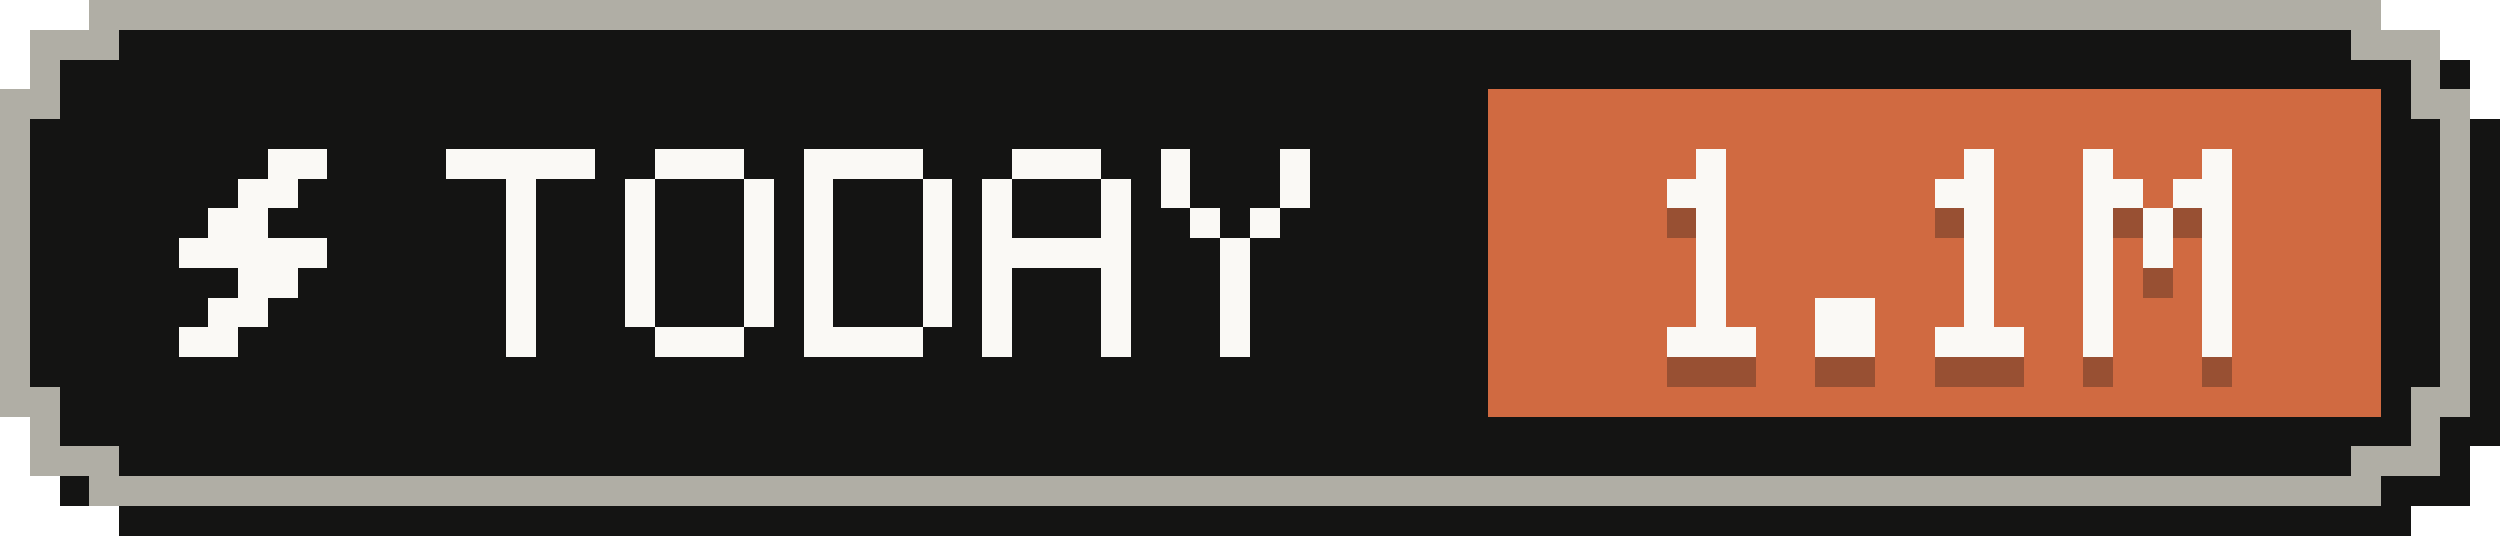
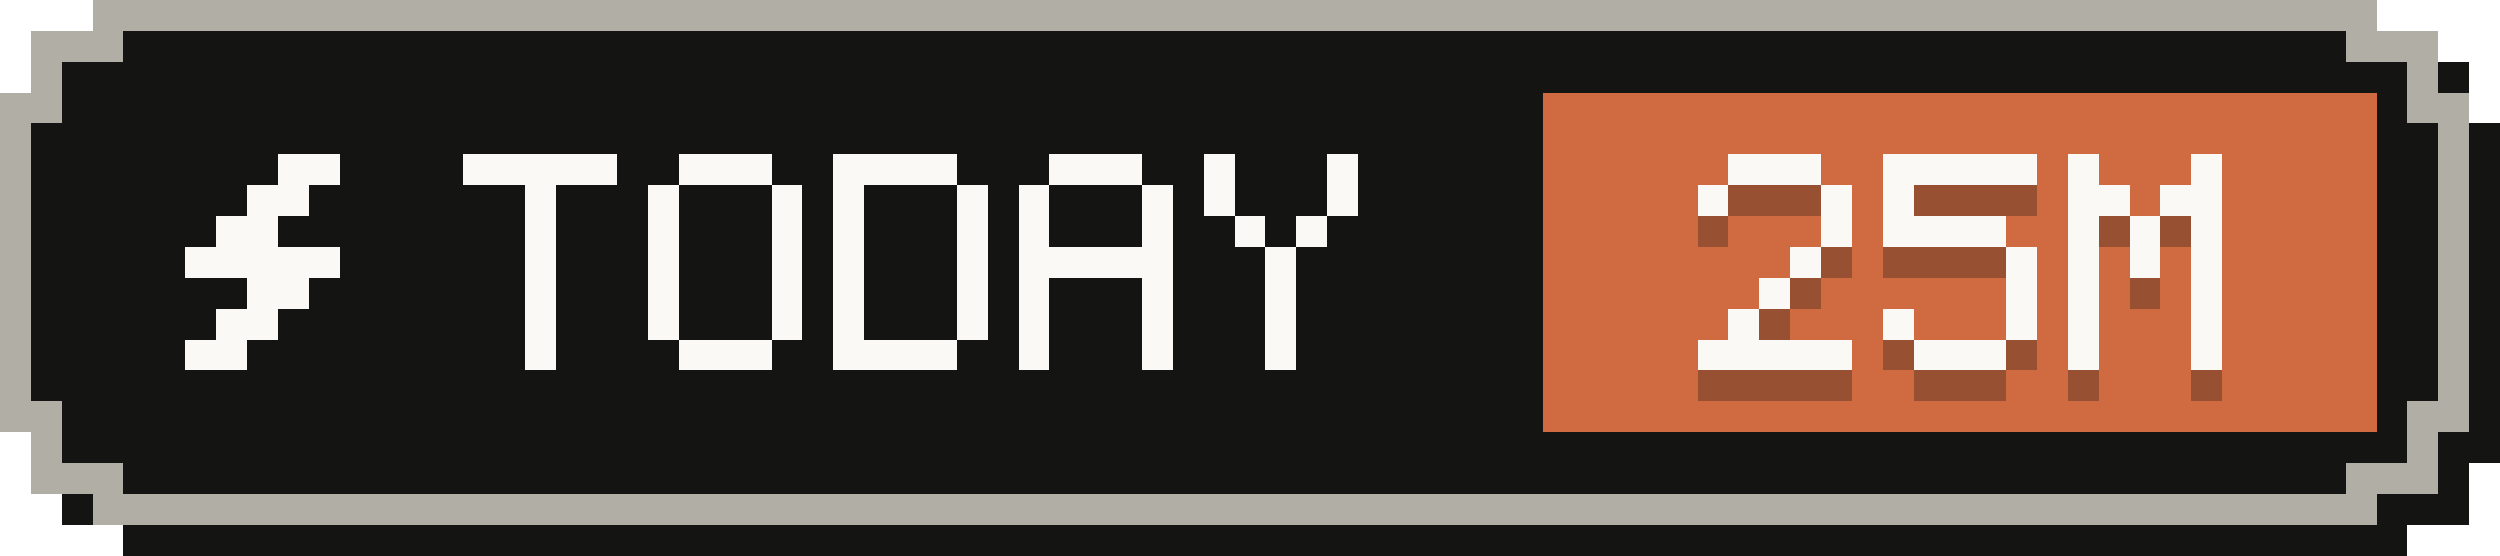
- <svg xmlns="http://www.w3.org/2000/svg" width="84" height="18" viewBox="0 0 84 18" role="img" aria-label="Tokens today: 1.1M">
+ <svg xmlns="http://www.w3.org/2000/svg" width="81" height="18" viewBox="0 0 81 18" role="img" aria-label="Tokens today: 25M">
  <g shape-rendering="crispEdges">
-     <path fill="#141413" d="M4,1 H81 V2 H83 V4 H84 V15 H83 V17 H81 V18 H4 V17 H2 V15 H1 V4 H2 V2 H4 Z" />
-     <path fill="#b0aea5" d="M3,0 H80 V1 H82 V3 H83 V14 H82 V16 H80 V17 H3 V16 H1 V14 H0 V3 H1 V1 H3 Z" />
-     <path fill="#141413" d="M4,1 H79 V2 H81 V4 H82 V13 H81 V15 H79 V16 H4 V15 H2 V13 H1 V4 H2 V2 H4 Z" />
-     <rect fill="#d06a41" x="50" y="3" width="30" height="11" />
+     <path fill="#141413" d="M4,1 H78 V2 H80 V4 H81 V15 H80 V17 H78 V18 H4 V17 H2 V15 H1 V4 H2 V2 H4 Z" />
+     <path fill="#b0aea5" d="M3,0 H77 V1 H79 V3 H80 V14 H79 V16 H77 V17 H3 V16 H1 V14 H0 V3 H1 V1 H3 Z" />
+     <path fill="#141413" d="M4,1 H76 V2 H78 V4 H79 V13 H78 V15 H76 V16 H4 V15 H2 V13 H1 V4 H2 V2 H4 Z" />
+     <rect fill="#d06a41" x="50" y="3" width="27" height="11" />
    <g fill="#faf9f5">
      <rect x="9" y="5" width="2" height="1" />
      <rect x="8" y="6" width="2" height="1" />
      <rect x="7" y="7" width="2" height="1" />
      <rect x="6" y="8" width="5" height="1" />
      <rect x="8" y="9" width="2" height="1" />
      <rect x="7" y="10" width="2" height="1" />
      <rect x="6" y="11" width="2" height="1" />
    </g>
    <g fill="#faf9f5">
      <rect x="15" y="5" width="5" height="1" />
      <rect x="17" y="6" width="1" height="1" />
      <rect x="17" y="7" width="1" height="1" />
      <rect x="17" y="8" width="1" height="1" />
      <rect x="17" y="9" width="1" height="1" />
      <rect x="17" y="10" width="1" height="1" />
      <rect x="17" y="11" width="1" height="1" />
      <rect x="22" y="5" width="3" height="1" />
      <rect x="21" y="6" width="1" height="1" />
      <rect x="25" y="6" width="1" height="1" />
      <rect x="21" y="7" width="1" height="1" />
      <rect x="25" y="7" width="1" height="1" />
      <rect x="21" y="8" width="1" height="1" />
      <rect x="25" y="8" width="1" height="1" />
      <rect x="21" y="9" width="1" height="1" />
      <rect x="25" y="9" width="1" height="1" />
      <rect x="21" y="10" width="1" height="1" />
      <rect x="25" y="10" width="1" height="1" />
      <rect x="22" y="11" width="3" height="1" />
      <rect x="27" y="5" width="4" height="1" />
      <rect x="27" y="6" width="1" height="1" />
      <rect x="31" y="6" width="1" height="1" />
      <rect x="27" y="7" width="1" height="1" />
      <rect x="31" y="7" width="1" height="1" />
      <rect x="27" y="8" width="1" height="1" />
      <rect x="31" y="8" width="1" height="1" />
      <rect x="27" y="9" width="1" height="1" />
      <rect x="31" y="9" width="1" height="1" />
      <rect x="27" y="10" width="1" height="1" />
      <rect x="31" y="10" width="1" height="1" />
      <rect x="27" y="11" width="4" height="1" />
      <rect x="34" y="5" width="3" height="1" />
      <rect x="33" y="6" width="1" height="1" />
      <rect x="37" y="6" width="1" height="1" />
      <rect x="33" y="7" width="1" height="1" />
      <rect x="37" y="7" width="1" height="1" />
      <rect x="33" y="8" width="5" height="1" />
      <rect x="33" y="9" width="1" height="1" />
      <rect x="37" y="9" width="1" height="1" />
      <rect x="33" y="10" width="1" height="1" />
      <rect x="37" y="10" width="1" height="1" />
      <rect x="33" y="11" width="1" height="1" />
      <rect x="37" y="11" width="1" height="1" />
      <rect x="39" y="5" width="1" height="1" />
      <rect x="43" y="5" width="1" height="1" />
      <rect x="39" y="6" width="1" height="1" />
      <rect x="43" y="6" width="1" height="1" />
      <rect x="40" y="7" width="1" height="1" />
      <rect x="42" y="7" width="1" height="1" />
      <rect x="41" y="8" width="1" height="1" />
      <rect x="41" y="9" width="1" height="1" />
      <rect x="41" y="10" width="1" height="1" />
      <rect x="41" y="11" width="1" height="1" />
    </g>
    <g fill="#141413" fill-opacity=".3">
-       <rect x="57" y="6" width="1" height="1" />
-       <rect x="56" y="7" width="2" height="1" />
-       <rect x="57" y="8" width="1" height="1" />
-       <rect x="57" y="9" width="1" height="1" />
+       <rect x="56" y="6" width="3" height="1" />
+       <rect x="55" y="7" width="1" height="1" />
+       <rect x="59" y="7" width="1" height="1" />
+       <rect x="59" y="8" width="1" height="1" />
+       <rect x="58" y="9" width="1" height="1" />
      <rect x="57" y="10" width="1" height="1" />
-       <rect x="57" y="11" width="1" height="1" />
-       <rect x="56" y="12" width="3" height="1" />
-       <rect x="61" y="11" width="2" height="1" />
-       <rect x="61" y="12" width="2" height="1" />
-       <rect x="66" y="6" width="1" height="1" />
-       <rect x="65" y="7" width="2" height="1" />
-       <rect x="66" y="8" width="1" height="1" />
-       <rect x="66" y="9" width="1" height="1" />
-       <rect x="66" y="10" width="1" height="1" />
-       <rect x="66" y="11" width="1" height="1" />
-       <rect x="65" y="12" width="3" height="1" />
-       <rect x="70" y="6" width="1" height="1" />
-       <rect x="74" y="6" width="1" height="1" />
+       <rect x="56" y="11" width="1" height="1" />
+       <rect x="55" y="12" width="5" height="1" />
+       <rect x="61" y="6" width="5" height="1" />
+       <rect x="61" y="7" width="1" height="1" />
+       <rect x="61" y="8" width="4" height="1" />
+       <rect x="65" y="9" width="1" height="1" />
+       <rect x="65" y="10" width="1" height="1" />
+       <rect x="61" y="11" width="1" height="1" />
+       <rect x="65" y="11" width="1" height="1" />
+       <rect x="62" y="12" width="3" height="1" />
+       <rect x="67" y="6" width="1" height="1" />
+       <rect x="71" y="6" width="1" height="1" />
+       <rect x="67" y="7" width="2" height="1" />
      <rect x="70" y="7" width="2" height="1" />
-       <rect x="73" y="7" width="2" height="1" />
-       <rect x="70" y="8" width="1" height="1" />
-       <rect x="72" y="8" width="1" height="1" />
-       <rect x="74" y="8" width="1" height="1" />
-       <rect x="70" y="9" width="1" height="1" />
-       <rect x="72" y="9" width="1" height="1" />
-       <rect x="74" y="9" width="1" height="1" />
-       <rect x="70" y="10" width="1" height="1" />
-       <rect x="74" y="10" width="1" height="1" />
-       <rect x="70" y="11" width="1" height="1" />
-       <rect x="74" y="11" width="1" height="1" />
-       <rect x="70" y="12" width="1" height="1" />
-       <rect x="74" y="12" width="1" height="1" />
+       <rect x="67" y="8" width="1" height="1" />
+       <rect x="69" y="8" width="1" height="1" />
+       <rect x="71" y="8" width="1" height="1" />
+       <rect x="67" y="9" width="1" height="1" />
+       <rect x="69" y="9" width="1" height="1" />
+       <rect x="71" y="9" width="1" height="1" />
+       <rect x="67" y="10" width="1" height="1" />
+       <rect x="71" y="10" width="1" height="1" />
+       <rect x="67" y="11" width="1" height="1" />
+       <rect x="71" y="11" width="1" height="1" />
+       <rect x="67" y="12" width="1" height="1" />
+       <rect x="71" y="12" width="1" height="1" />
    </g>
    <g fill="#faf9f5">
-       <rect x="57" y="5" width="1" height="1" />
-       <rect x="56" y="6" width="2" height="1" />
-       <rect x="57" y="7" width="1" height="1" />
-       <rect x="57" y="8" width="1" height="1" />
+       <rect x="56" y="5" width="3" height="1" />
+       <rect x="55" y="6" width="1" height="1" />
+       <rect x="59" y="6" width="1" height="1" />
+       <rect x="59" y="7" width="1" height="1" />
+       <rect x="58" y="8" width="1" height="1" />
      <rect x="57" y="9" width="1" height="1" />
-       <rect x="57" y="10" width="1" height="1" />
-       <rect x="56" y="11" width="3" height="1" />
-       <rect x="61" y="10" width="2" height="1" />
-       <rect x="61" y="11" width="2" height="1" />
-       <rect x="66" y="5" width="1" height="1" />
-       <rect x="65" y="6" width="2" height="1" />
-       <rect x="66" y="7" width="1" height="1" />
-       <rect x="66" y="8" width="1" height="1" />
-       <rect x="66" y="9" width="1" height="1" />
-       <rect x="66" y="10" width="1" height="1" />
-       <rect x="65" y="11" width="3" height="1" />
-       <rect x="70" y="5" width="1" height="1" />
-       <rect x="74" y="5" width="1" height="1" />
+       <rect x="56" y="10" width="1" height="1" />
+       <rect x="55" y="11" width="5" height="1" />
+       <rect x="61" y="5" width="5" height="1" />
+       <rect x="61" y="6" width="1" height="1" />
+       <rect x="61" y="7" width="4" height="1" />
+       <rect x="65" y="8" width="1" height="1" />
+       <rect x="65" y="9" width="1" height="1" />
+       <rect x="61" y="10" width="1" height="1" />
+       <rect x="65" y="10" width="1" height="1" />
+       <rect x="62" y="11" width="3" height="1" />
+       <rect x="67" y="5" width="1" height="1" />
+       <rect x="71" y="5" width="1" height="1" />
+       <rect x="67" y="6" width="2" height="1" />
      <rect x="70" y="6" width="2" height="1" />
-       <rect x="73" y="6" width="2" height="1" />
-       <rect x="70" y="7" width="1" height="1" />
-       <rect x="72" y="7" width="1" height="1" />
-       <rect x="74" y="7" width="1" height="1" />
-       <rect x="70" y="8" width="1" height="1" />
-       <rect x="72" y="8" width="1" height="1" />
-       <rect x="74" y="8" width="1" height="1" />
-       <rect x="70" y="9" width="1" height="1" />
-       <rect x="74" y="9" width="1" height="1" />
-       <rect x="70" y="10" width="1" height="1" />
-       <rect x="74" y="10" width="1" height="1" />
-       <rect x="70" y="11" width="1" height="1" />
-       <rect x="74" y="11" width="1" height="1" />
+       <rect x="67" y="7" width="1" height="1" />
+       <rect x="69" y="7" width="1" height="1" />
+       <rect x="71" y="7" width="1" height="1" />
+       <rect x="67" y="8" width="1" height="1" />
+       <rect x="69" y="8" width="1" height="1" />
+       <rect x="71" y="8" width="1" height="1" />
+       <rect x="67" y="9" width="1" height="1" />
+       <rect x="71" y="9" width="1" height="1" />
+       <rect x="67" y="10" width="1" height="1" />
+       <rect x="71" y="10" width="1" height="1" />
+       <rect x="67" y="11" width="1" height="1" />
+       <rect x="71" y="11" width="1" height="1" />
    </g>
  </g>
</svg>
